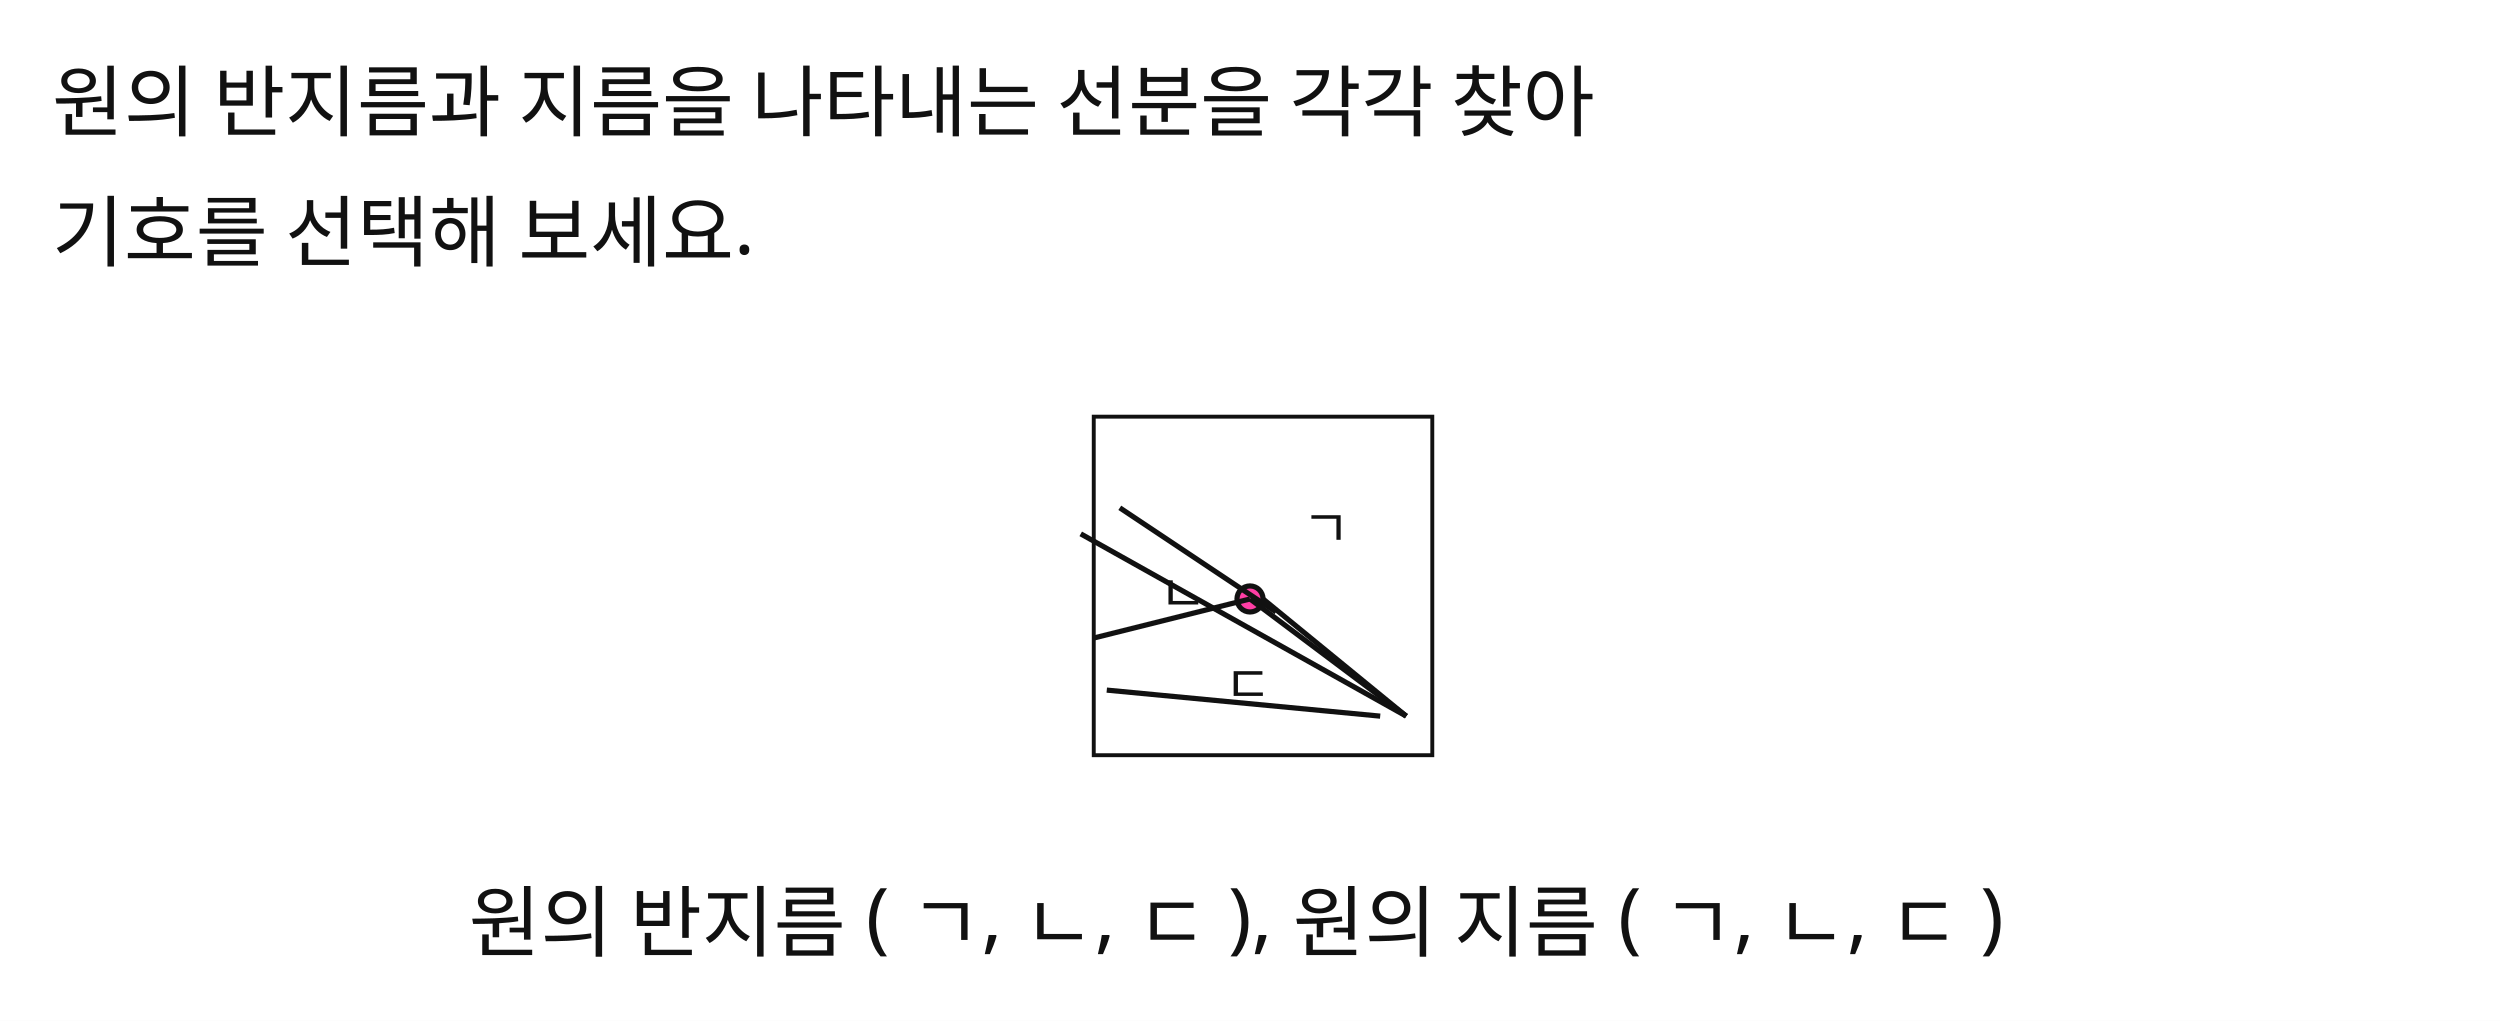
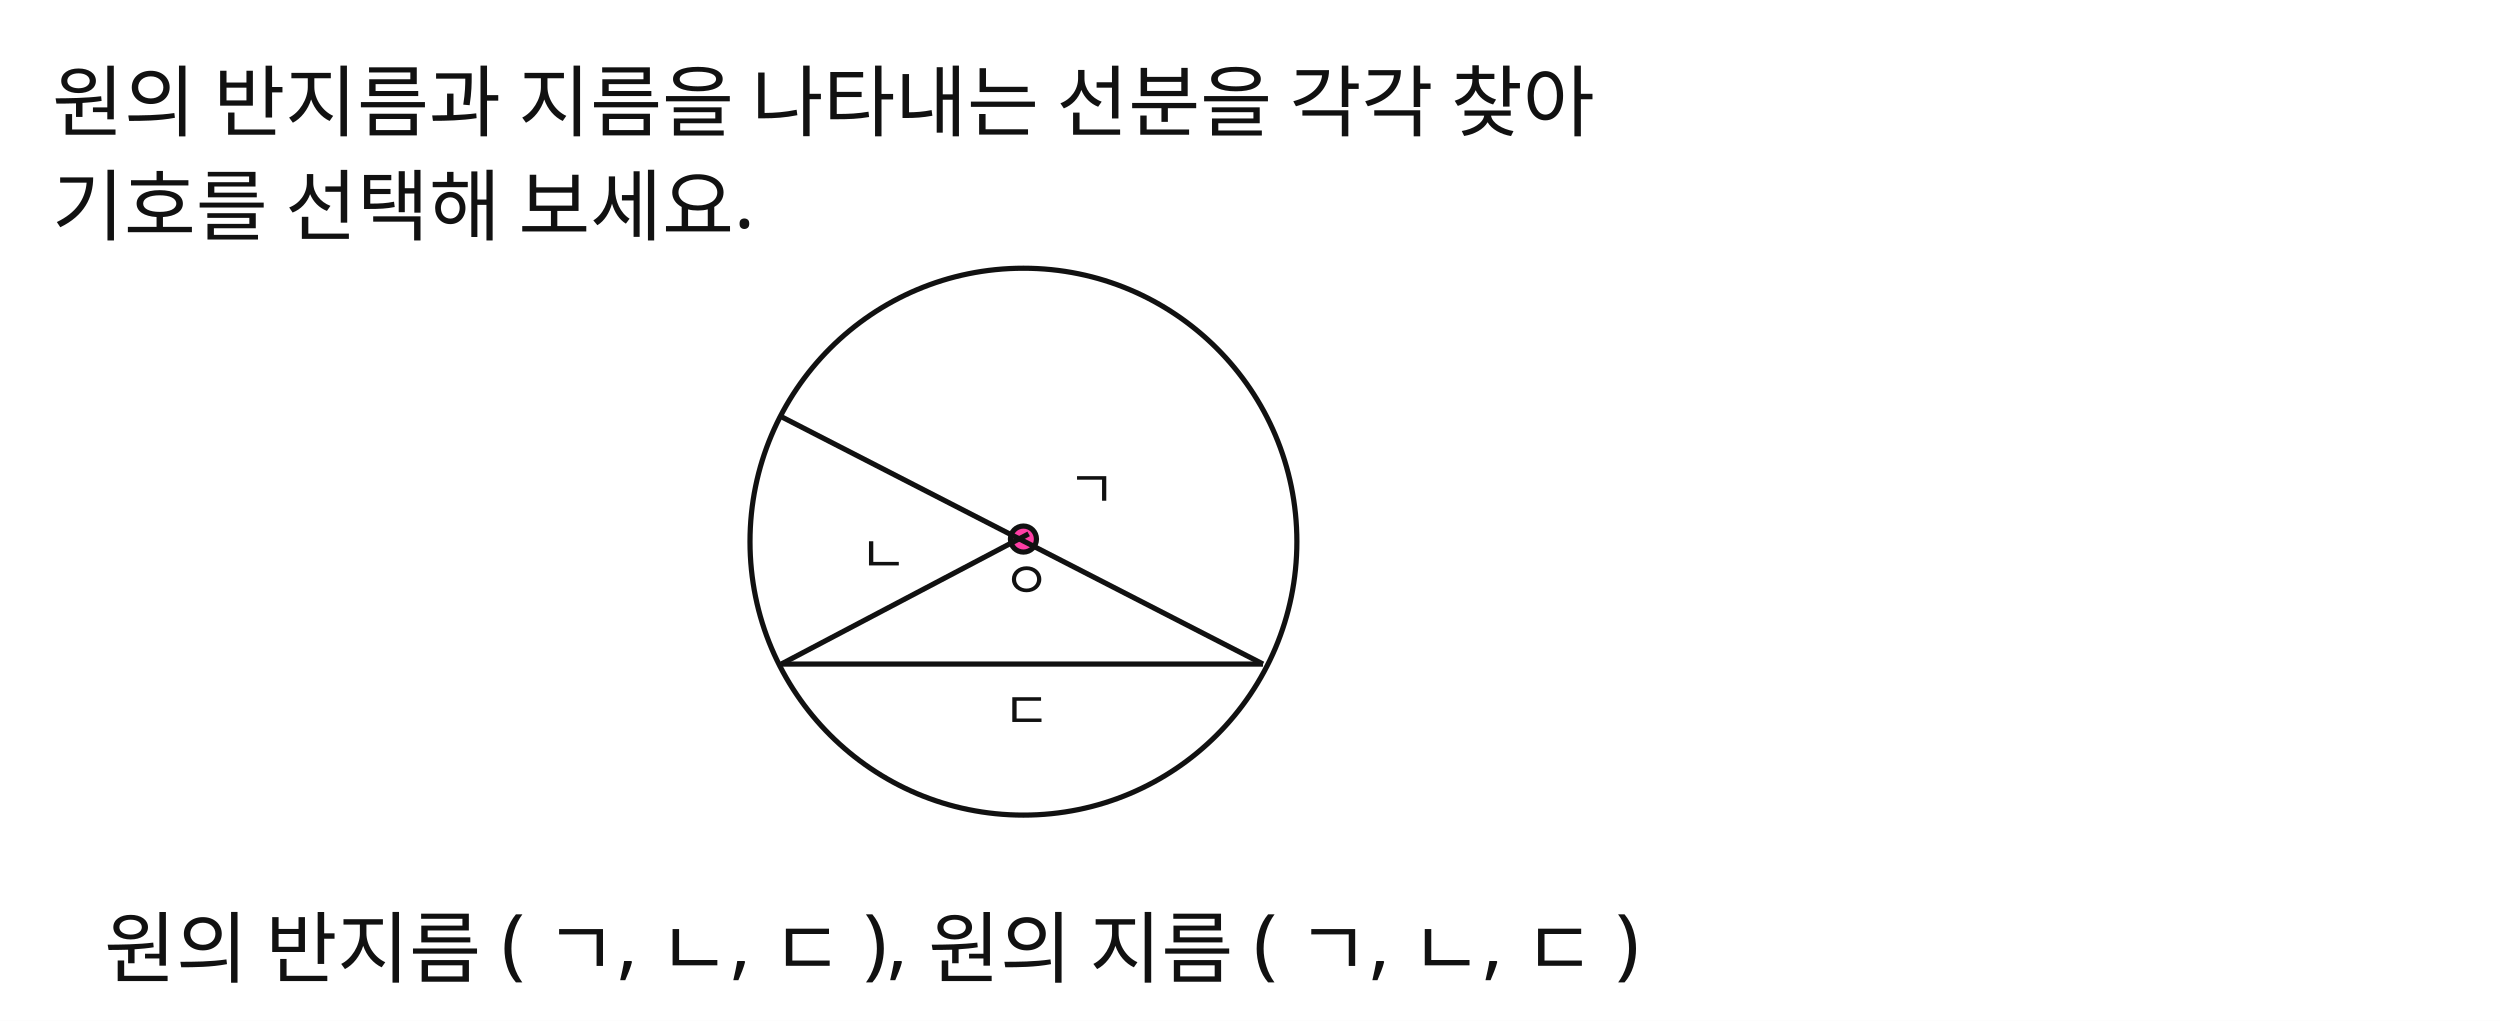
<svg xmlns="http://www.w3.org/2000/svg" width="960" height="392" viewBox="0 0 960 392">
  <rect x="0" y="0" width="960" height="392" fill="#FFFFFF" />
  <text id="slot.q1.text" x="20" y="50" fill="#111111" font-family="Noto Sans KR, sans-serif" font-size="30">        원의 반지름과 지름을 나타내는 선분을 각각 찾아</text>
-   <text id="slot.q2.text" x="180" y="365" fill="#111111" font-family="Noto Sans KR, sans-serif" font-size="30">원의 반지름 ( ㄱ, ㄴ, ㄷ ), 원의 지름 ( ㄱ, ㄴ, ㄷ )</text>
-   <text id="slot.q5.text" x="20" y="100" fill="#111111" font-family="Noto Sans KR, sans-serif" font-size="30">기호를 선택해 보세요.</text>
-   <rect id="slot.diagram.circle.rect" x="420" y="160" width="130" height="130" fill="#ffffff" stroke="#111111" stroke-width="1.5" />
-   <circle id="slot.diagram.center.circle" cx="480" cy="230" r="5" stroke="#111111" stroke-width="2" fill="#ff3ea5" />
-   <line id="slot.diagram.radius1.line" x1="420" y1="245" x2="480" y2="230" stroke="#111111" stroke-width="2" />
-   <line id="slot.diagram.diameter.line" x1="415" y1="205" x2="540" y2="275" stroke="#111111" stroke-width="2" />
-   <line id="slot.diagram.radius2.line" x1="480" y1="230" x2="540" y2="275" stroke="#111111" stroke-width="2" />
-   <line id="slot.diagram.arc1.line" x1="430" y1="195" x2="490" y2="235" stroke="#111111" stroke-width="2" />
-   <line id="slot.diagram.arc2.line" x1="485" y1="230" x2="540" y2="275" stroke="#111111" stroke-width="2" />
-   <line id="slot.diagram.arc3.line" x1="425" y1="265" x2="530" y2="275" stroke="#111111" stroke-width="2" />
-   <text id="slot.diagram.label.ga.text" x="500" y="210" fill="#111111" font-family="Noto Sans KR, sans-serif" font-size="20">ㄱ</text>
-   <text id="slot.diagram.label.na.text" x="445" y="235" fill="#111111" font-family="Noto Sans KR, sans-serif" font-size="20">ㄴ</text>
-   <text id="slot.diagram.label.da.text" x="470" y="270" fill="#111111" font-family="Noto Sans KR, sans-serif" font-size="20">ㄷ</text>
+   <text id="slot.q2.text" x="40" y="375" fill="#111111" font-family="Noto Sans KR, sans-serif" font-size="30">원의 반지름 ( ㄱ, ㄴ, ㄷ ), 원의 지름 ( ㄱ, ㄴ, ㄷ )</text>
+   <text id="slot.q5.text" x="20" y="90" fill="#111111" font-family="Noto Sans KR, sans-serif" font-size="30">기호를 선택해 보세요.</text>
+   <circle id="slot.diagram.center.circle" cx="393" cy="207" r="5" stroke="#111111" stroke-width="2" fill="#ff3ea5" />
+   <circle id="slot.circle.outer.circle" cx="393" cy="208" r="105" stroke="#111111" stroke-width="2" fill="none" />
+   <line id="slot.diagram.radius1.line" x1="300" y1="255" x2="395" y2="205" stroke="#111111" stroke-width="2" />
+   <line id="slot.diagram.diameter.line" x1="300" y1="160" x2="485" y2="255" stroke="#111111" stroke-width="2" />
+   <line id="slot.diagram.arc3.line" x1="300" y1="255" x2="485" y2="255" stroke="#111111" stroke-width="2" />
+   <text id="slot.diagram.label.ga.text" x="410" y="195" fill="#111111" font-family="Noto Sans KR, sans-serif" font-size="20">ㄱ</text>
+   <text id="slot.diagram.label.na.text" x="330" y="220" fill="#111111" font-family="Noto Sans KR, sans-serif" font-size="20">ㄴ</text>
+   <text id="slot.diagram.label.da.text" x="385" y="280" fill="#111111" font-family="Noto Sans KR, sans-serif" font-size="20">ㄷ</text>
+   <text id="slot.diagram.label.da.copy1.text" x="385" y="230" fill="#111111" font-family="Noto Sans KR, sans-serif" font-size="20">ㅇ</text>
</svg>
